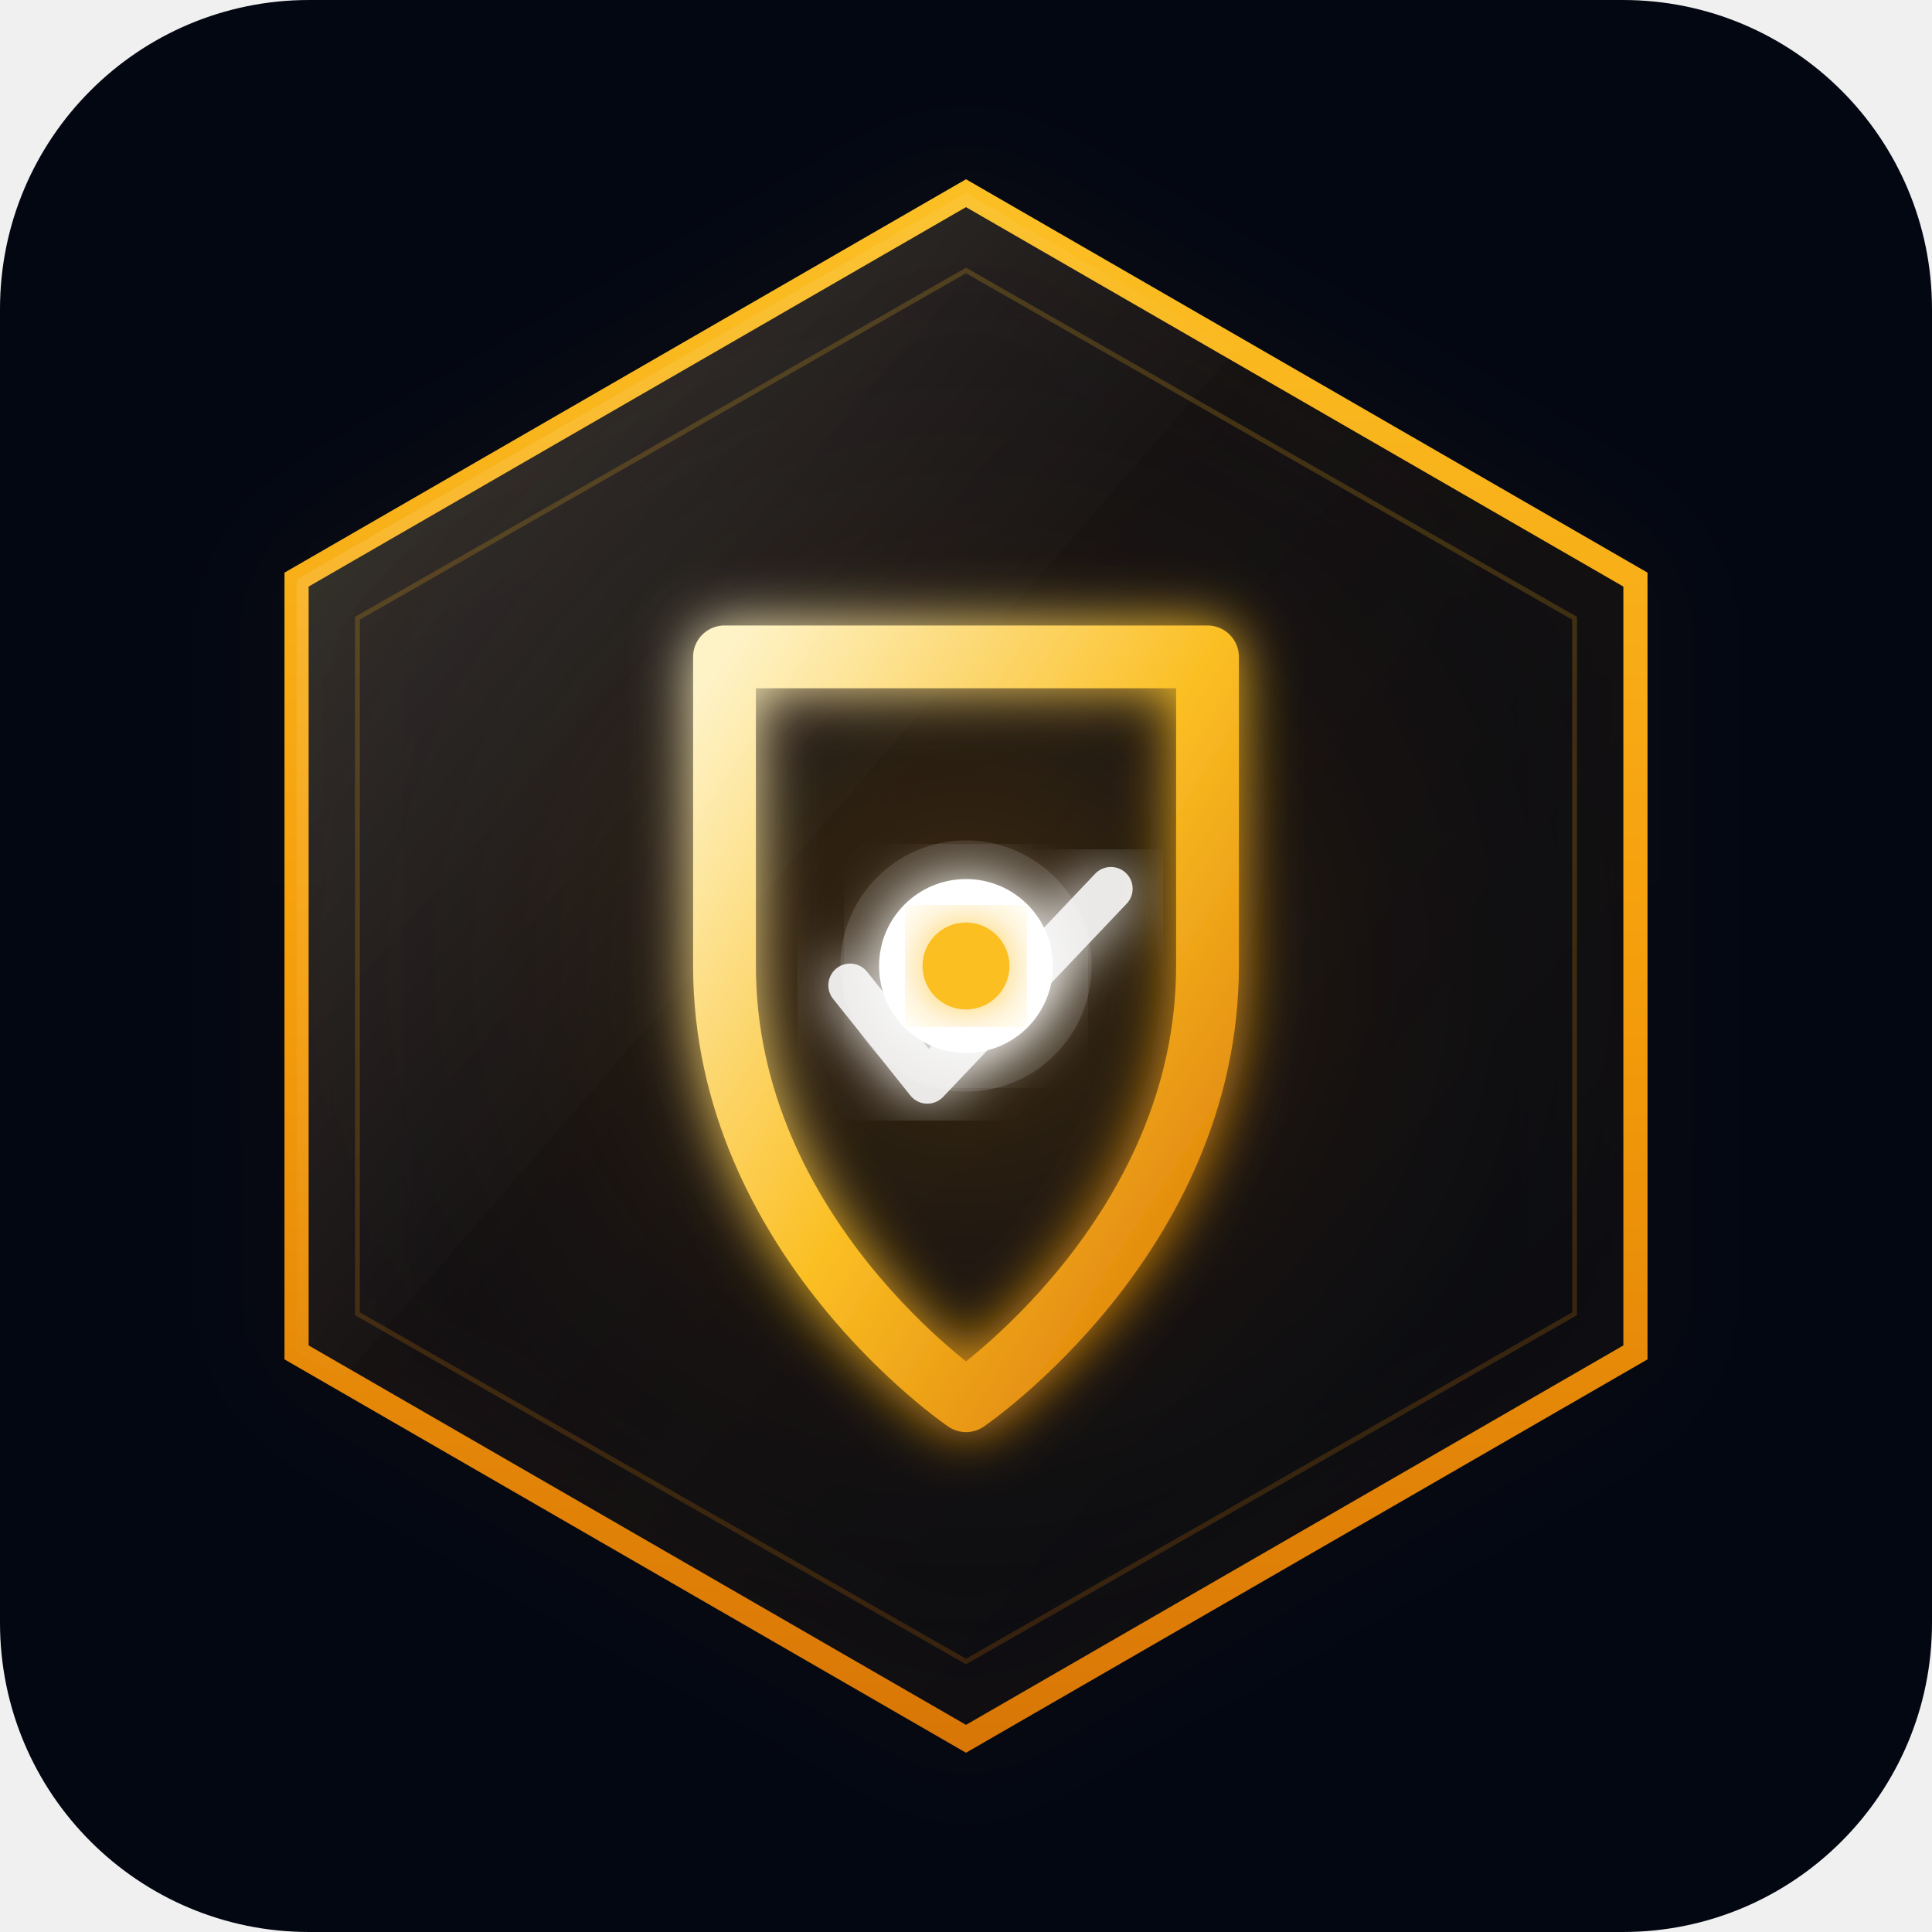
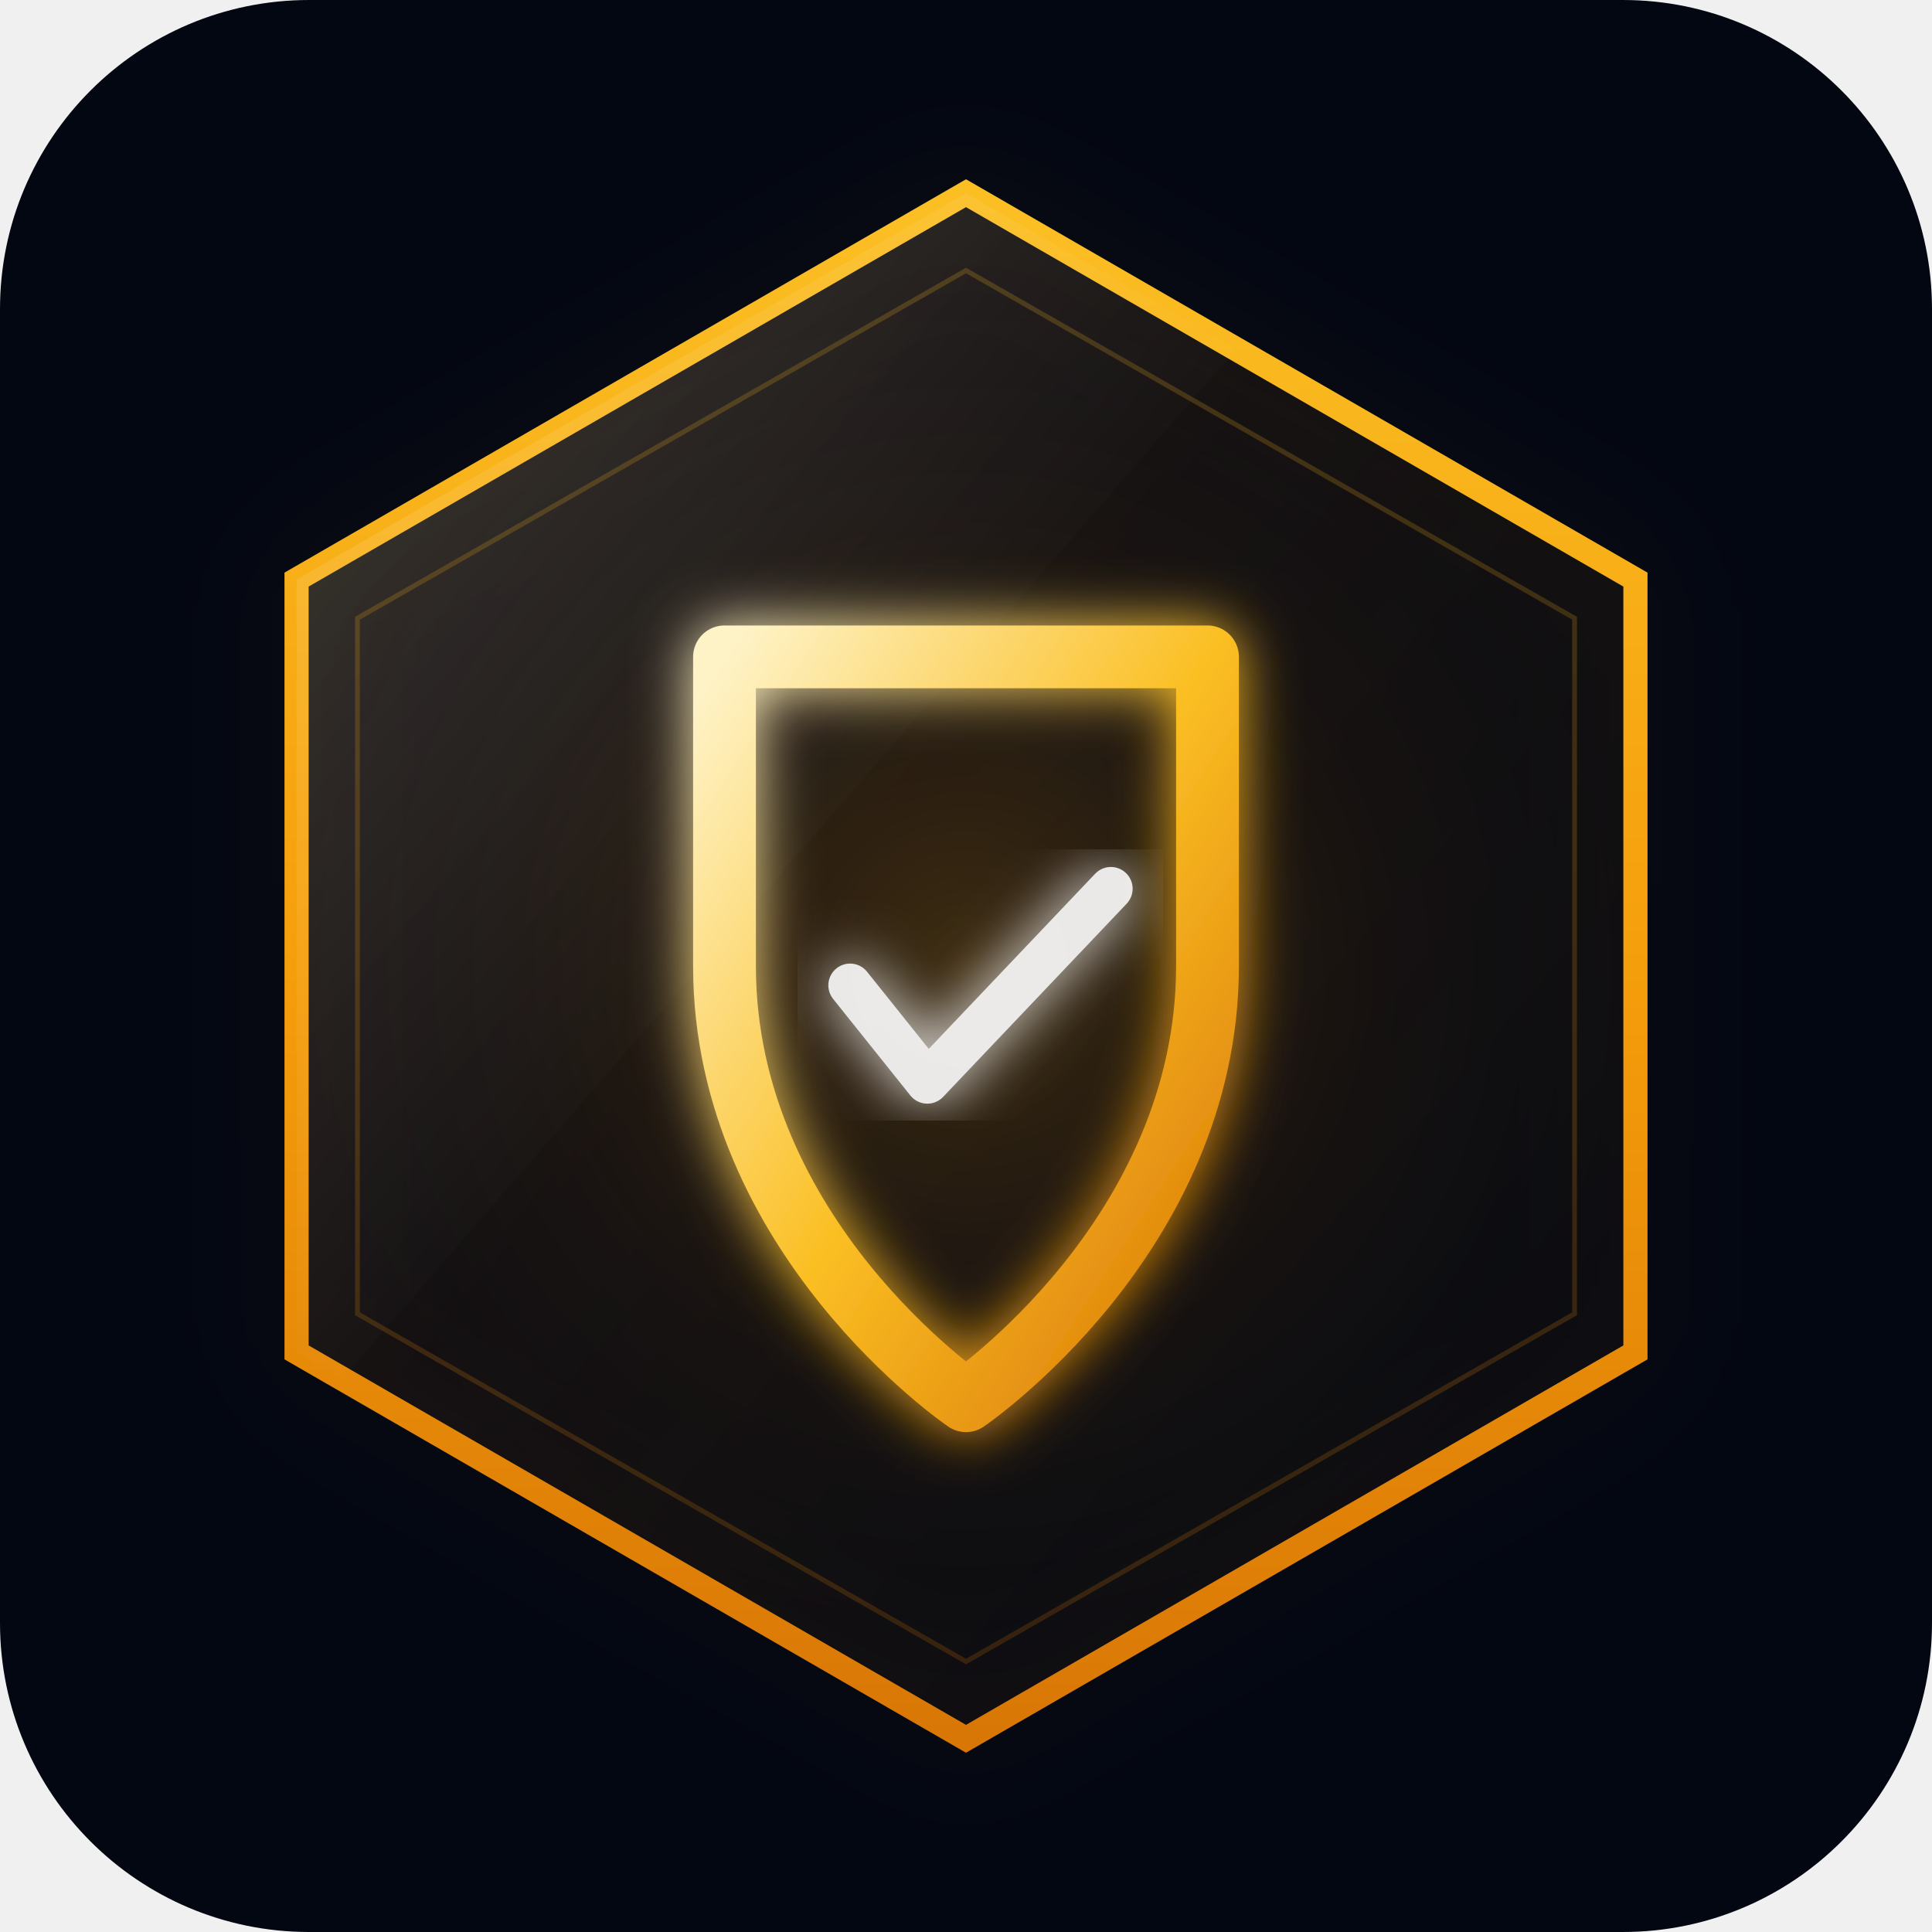
<svg xmlns="http://www.w3.org/2000/svg" viewBox="0 0 200 200">
  <defs>
    <filter id="glow" x="-40%" y="-40%" width="180%" height="180%">
      <feGaussianBlur stdDeviation="6" result="blur" />
      <feMerge>
        <feMergeNode in="blur" />
        <feMergeNode in="SourceGraphic" />
      </feMerge>
    </filter>
    <filter id="softGlow" x="-20%" y="-20%" width="140%" height="140%">
      <feGaussianBlur stdDeviation="3" result="blur" />
      <feMerge>
        <feMergeNode in="blur" />
        <feMergeNode in="SourceGraphic" />
      </feMerge>
    </filter>
    <linearGradient id="hexGrad" x1="0%" y1="0%" x2="0%" y2="100%">
      <stop offset="0%" stop-color="#fbbf24" />
      <stop offset="50%" stop-color="#f59e0b" />
      <stop offset="100%" stop-color="#d97706" />
    </linearGradient>
    <linearGradient id="hexFill" x1="0%" y1="0%" x2="100%" y2="100%">
      <stop offset="0%" stop-color="#f59e0b" stop-opacity="0.1" />
      <stop offset="100%" stop-color="#d97706" stop-opacity="0.02" />
    </linearGradient>
    <linearGradient id="iconGrad" x1="0%" y1="0%" x2="100%" y2="100%">
      <stop offset="0%" stop-color="#fef3c7" />
      <stop offset="50%" stop-color="#fbbf24" />
      <stop offset="100%" stop-color="#d97706" />
    </linearGradient>
    <radialGradient id="centerGlow" cx="50%" cy="50%" r="50%">
      <stop offset="0%" stop-color="#f59e0b" stop-opacity="0.2" />
      <stop offset="100%" stop-color="#030712" stop-opacity="0" />
    </radialGradient>
    <linearGradient id="glassGrad" x1="0%" y1="0%" x2="100%" y2="100%">
      <stop offset="0%" stop-color="#ffffff" stop-opacity="0.15" />
      <stop offset="40%" stop-color="#ffffff" stop-opacity="0.01" />
      <stop offset="40.1%" stop-color="#ffffff" stop-opacity="0" />
      <stop offset="100%" stop-color="#ffffff" stop-opacity="0" />
    </linearGradient>
  </defs>
  <rect width="100%" height="100%" fill="#030712" rx="32" />
  <circle cx="100" cy="100" r="75" fill="url(#centerGlow)" />
  <polygon points="100,20 169.3,60 169.3,140 100,180 30.7,140 30.7,60" fill="none" stroke="url(#hexGrad)" stroke-width="0.8" opacity="0.3" filter="url(#glow)" />
  <polygon points="100,20 169.3,60 169.3,140 100,180 30.7,140 30.7,60" fill="url(#hexFill)" stroke="url(#hexGrad)" stroke-width="2.5" />
  <polygon points="100,20 169.3,60 169.3,140 100,180 30.7,140 30.7,60" fill="url(#glassGrad)" />
  <polygon points="100,28 163,64 163,136 100,172 37,136 37,64" fill="none" stroke="url(#hexGrad)" stroke-width="0.5" opacity="0.2" />
  <g transform="translate(10, 10)">
    <path d="M 65,58 H 115 V 90 C 115,118 90,135 90,135 C 90,135 65,118 65,90 Z" fill="none" stroke="url(#iconGrad)" stroke-width="6.5" stroke-linejoin="round" filter="url(#softGlow)" />
    <path d="M 78,92 L 86,102 L 105,82" fill="none" stroke="#FFFFFF" stroke-width="4.5" stroke-linecap="round" stroke-linejoin="round" filter="url(#softGlow)" opacity="0.9" />
  </g>
-   <circle cx="100" cy="100" r="13" fill="#FFFFFF" opacity="0.12" />
-   <circle cx="100" cy="100" r="9" fill="#FFFFFF" filter="url(#softGlow)" />
-   <circle cx="100" cy="100" r="4.5" fill="#fbbf24" filter="url(#softGlow)" />
</svg>
